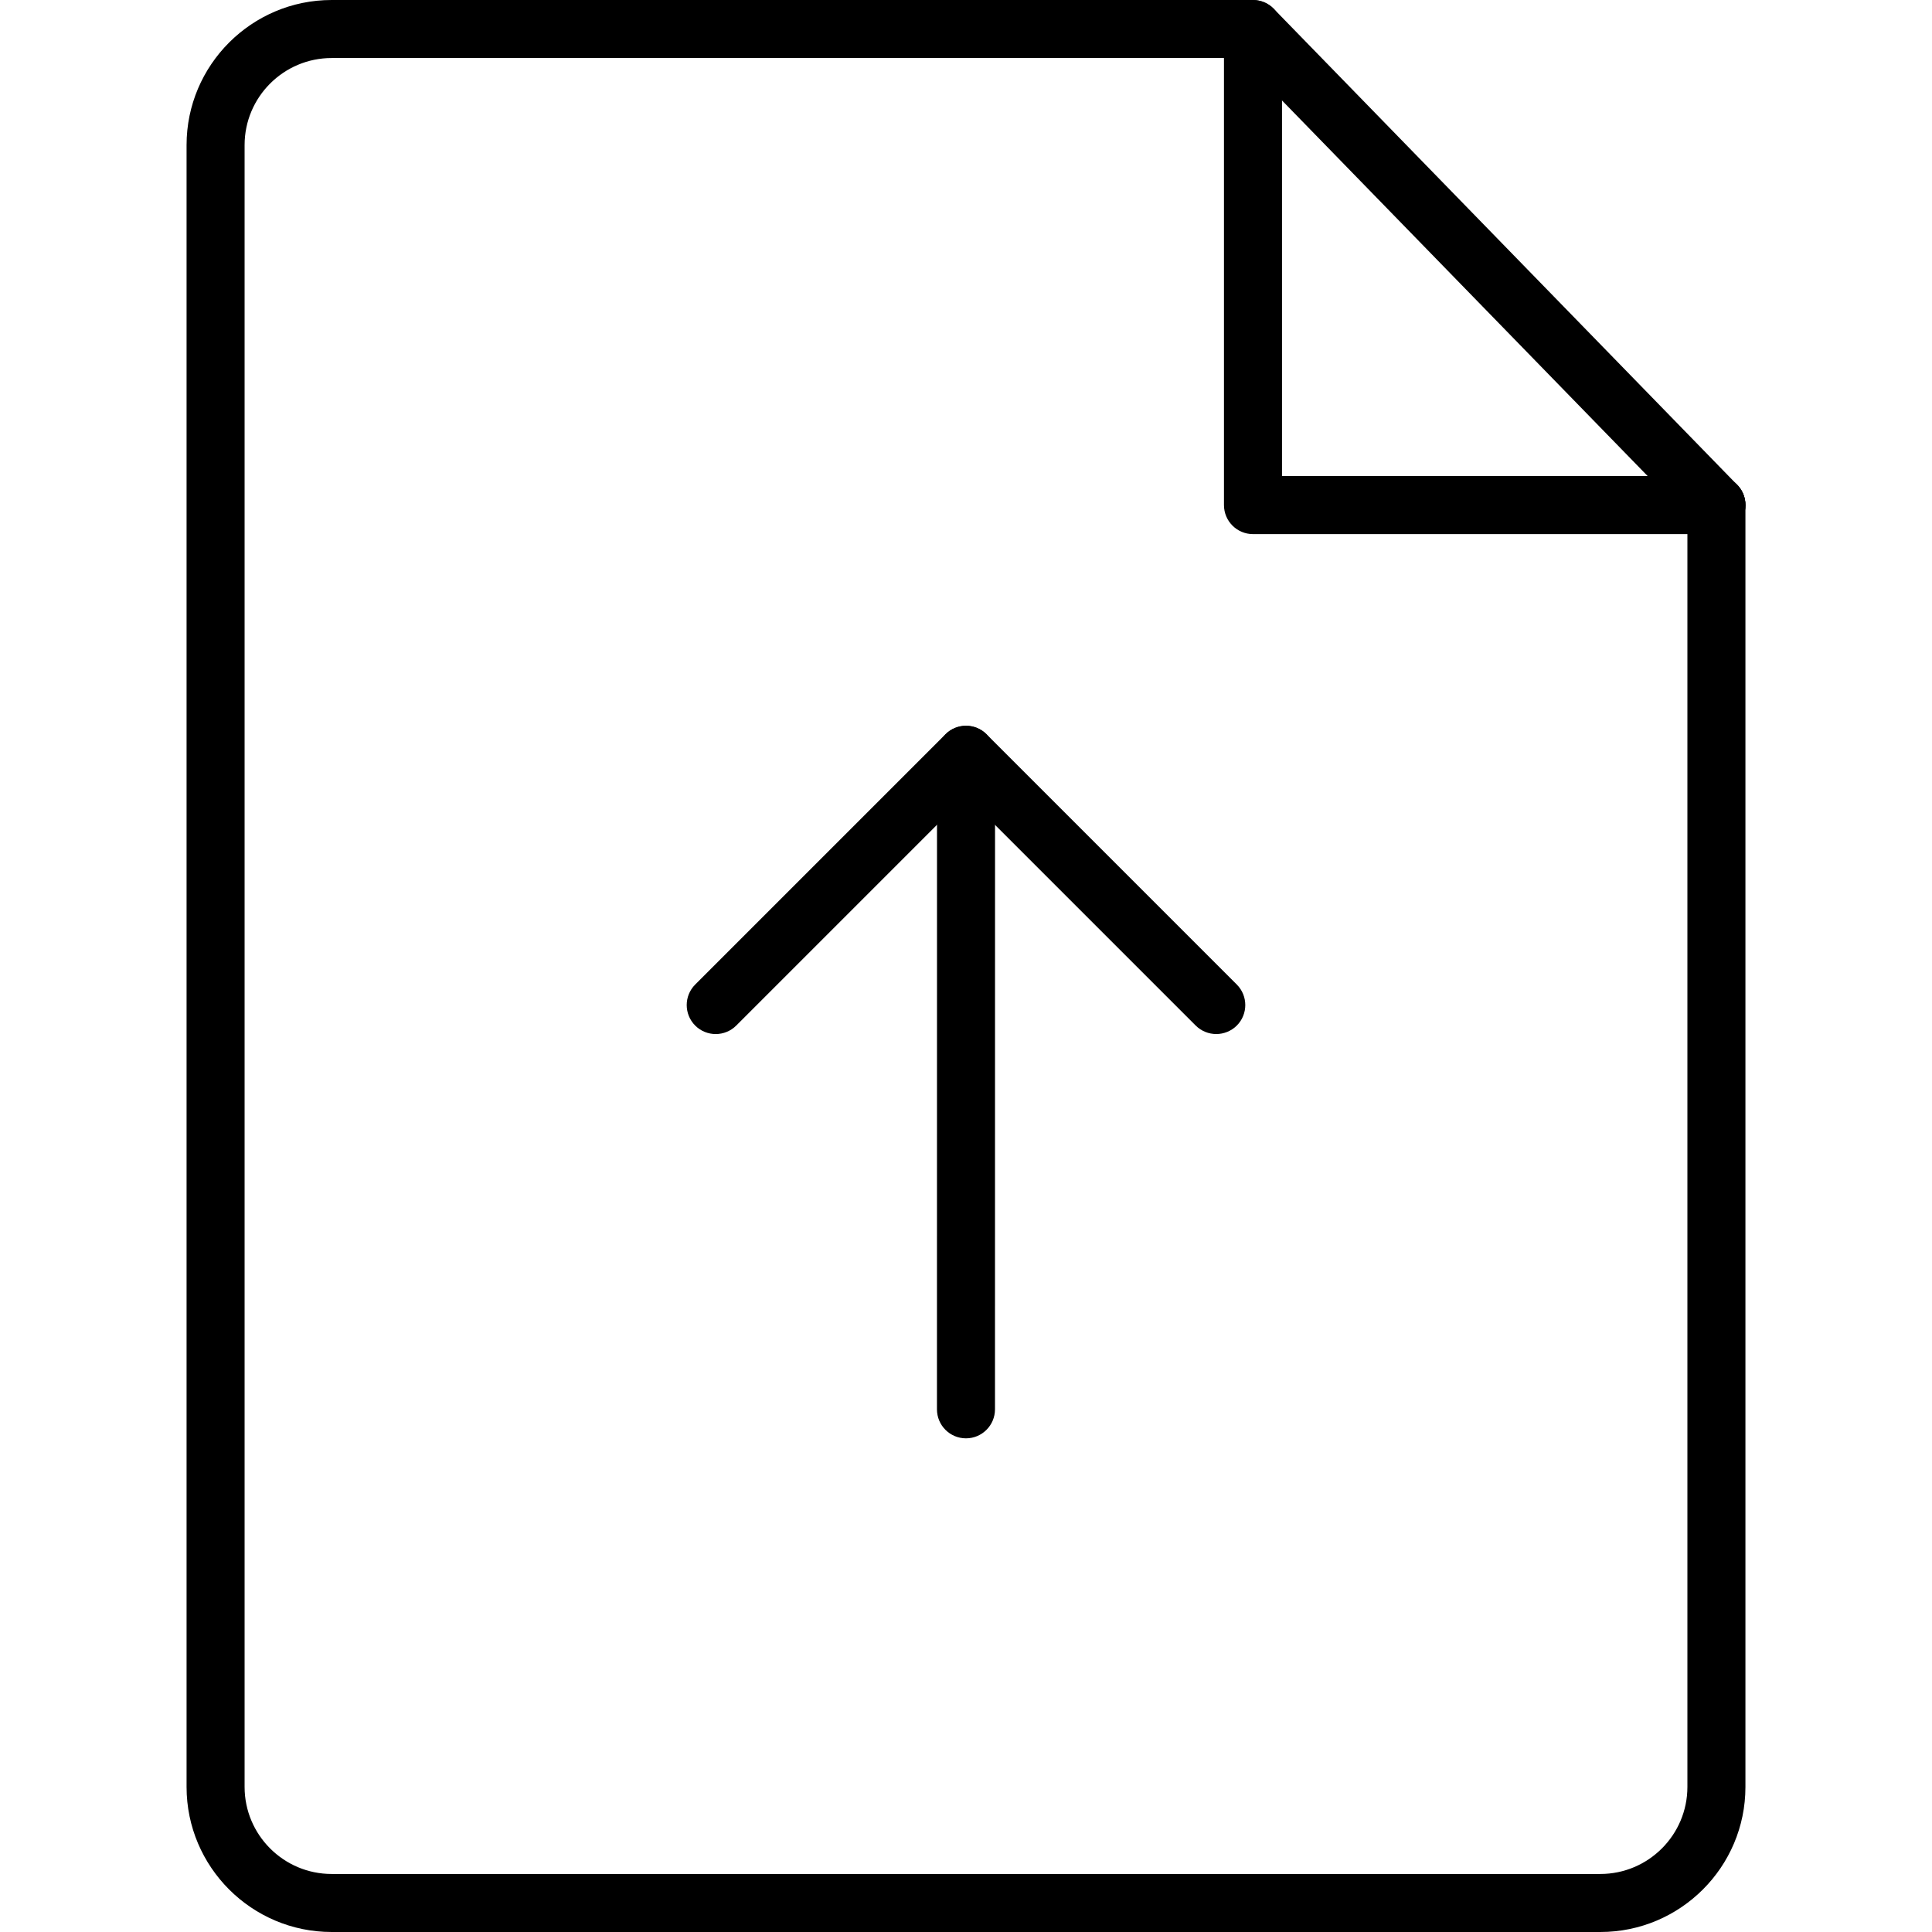
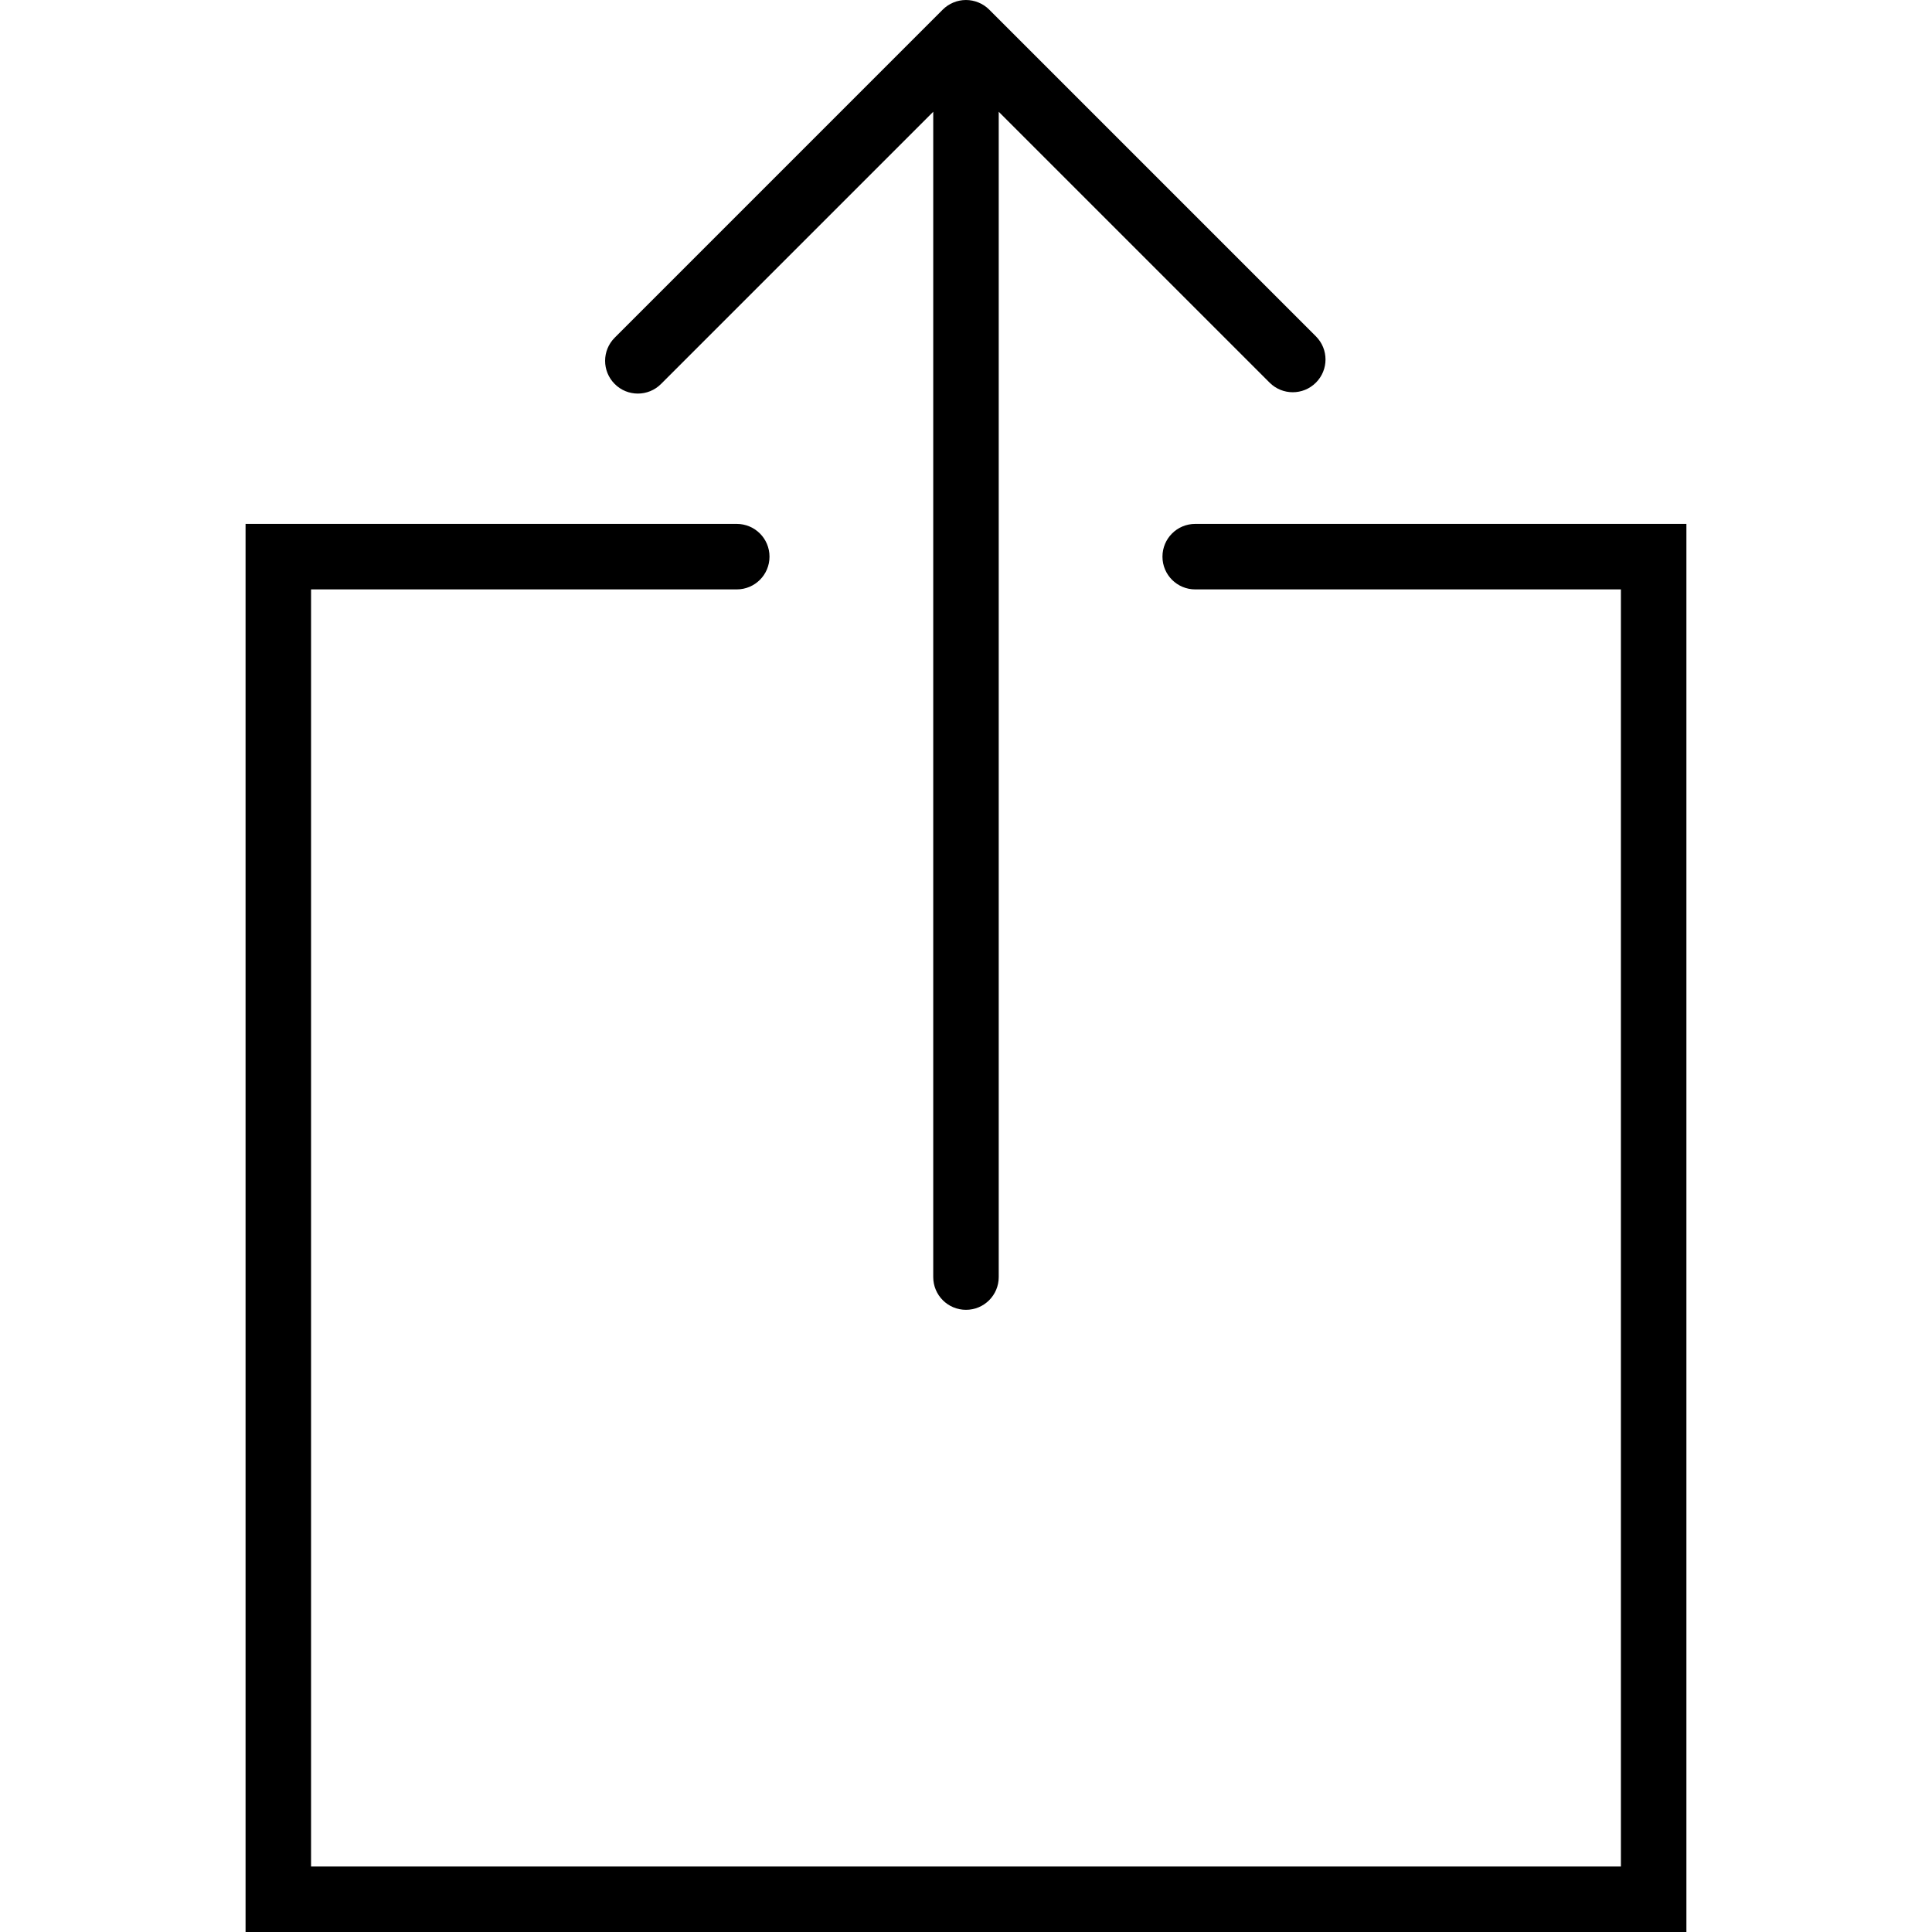
- <svg xmlns="http://www.w3.org/2000/svg" version="1.1" id="Capa_1" x="0px" y="0px" viewBox="0 0 33.293 33.293" style="enable-background:new 0 0 33.293 33.293;" xml:space="preserve">
+ <svg xmlns="http://www.w3.org/2000/svg" version="1.1" id="Capa_1" x="0px" y="0px" viewBox="0 0 58.999 58.999" style="enable-background:new 0 0 58.999 58.999;" xml:space="preserve">
  <g>
-     <g>
-       <path d="M16.646,24.786L16.646,24.786c-0.276,0-0.5-0.224-0.5-0.5l0.001-11.279c0-0.276,0.224-0.5,0.5-0.5l0,0    c0.276,0,0.5,0.224,0.5,0.5l-0.001,11.279C17.146,24.562,16.922,24.786,16.646,24.786z" />
-       <path d="M20.959,17.819c-0.128,0-0.256-0.049-0.354-0.146l-3.959-3.959l-3.959,3.959c-0.195,0.195-0.512,0.195-0.707,0    s-0.195-0.512,0-0.707l4.313-4.313c0.195-0.195,0.512-0.195,0.707,0l4.313,4.313c0.195,0.195,0.195,0.512,0,0.707    C21.215,17.77,21.087,17.819,20.959,17.819z" />
-     </g>
-     <g>
-       <path d="M27.578,33.293H5.715c-1.378,0-2.5-1.121-2.5-2.5V2.5c0-1.379,1.122-2.5,2.5-2.5h15.877c0.276,0,0.5,0.224,0.5,0.5    S21.868,1,21.592,1H5.715c-0.827,0-1.5,0.673-1.5,1.5v28.293c0,0.827,0.673,1.5,1.5,1.5h21.863c0.827,0,1.5-0.673,1.5-1.5V8.704    c0-0.276,0.224-0.5,0.5-0.5s0.5,0.224,0.5,0.5v22.09C30.078,32.172,28.957,33.293,27.578,33.293z" />
-       <path d="M29.578,9.204h-7.986c-0.276,0-0.5-0.224-0.5-0.5V0.717c0-0.276,0.224-0.5,0.5-0.5s0.5,0.224,0.5,0.5v7.486h7.486    c0.276,0,0.5,0.224,0.5,0.5S29.855,9.204,29.578,9.204z" />
-       <path d="M29.578,9.204c-0.13,0-0.26-0.051-0.358-0.151l-7.986-8.203c-0.192-0.197-0.188-0.515,0.01-0.707    c0.197-0.193,0.514-0.188,0.707,0.01l7.986,8.203c0.192,0.197,0.188,0.515-0.01,0.707C29.83,9.157,29.704,9.204,29.578,9.204z" />
-     </g>
+     <path d="M19.479,12.019c0.256,0,0.512-0.098,0.707-0.293l8.313-8.313v35.586c0,0.553,0.447,1,1,1s1-0.447,1-1V3.413l8.272,8.272   c0.391,0.391,1.023,0.391,1.414,0s0.391-1.023,0-1.414l-9.978-9.978c-0.092-0.093-0.203-0.166-0.327-0.217   c-0.244-0.101-0.519-0.101-0.764,0c-0.123,0.051-0.234,0.125-0.326,0.217L18.772,10.312c-0.391,0.391-0.391,1.023,0,1.414   C18.967,11.922,19.223,12.019,19.479,12.019z" />
+     <path d="M36.499,15.999c-0.553,0-1,0.447-1,1s0.447,1,1,1h13v39h-40v-39h13c0.553,0,1-0.447,1-1s-0.447-1-1-1h-15v43h44v-43H36.499   z" />
  </g>
  <g>
</g>
  <g>
</g>
  <g>
</g>
  <g>
</g>
  <g>
</g>
  <g>
</g>
  <g>
</g>
  <g>
</g>
  <g>
</g>
  <g>
</g>
  <g>
</g>
  <g>
</g>
  <g>
</g>
  <g>
</g>
  <g>
</g>
</svg>
